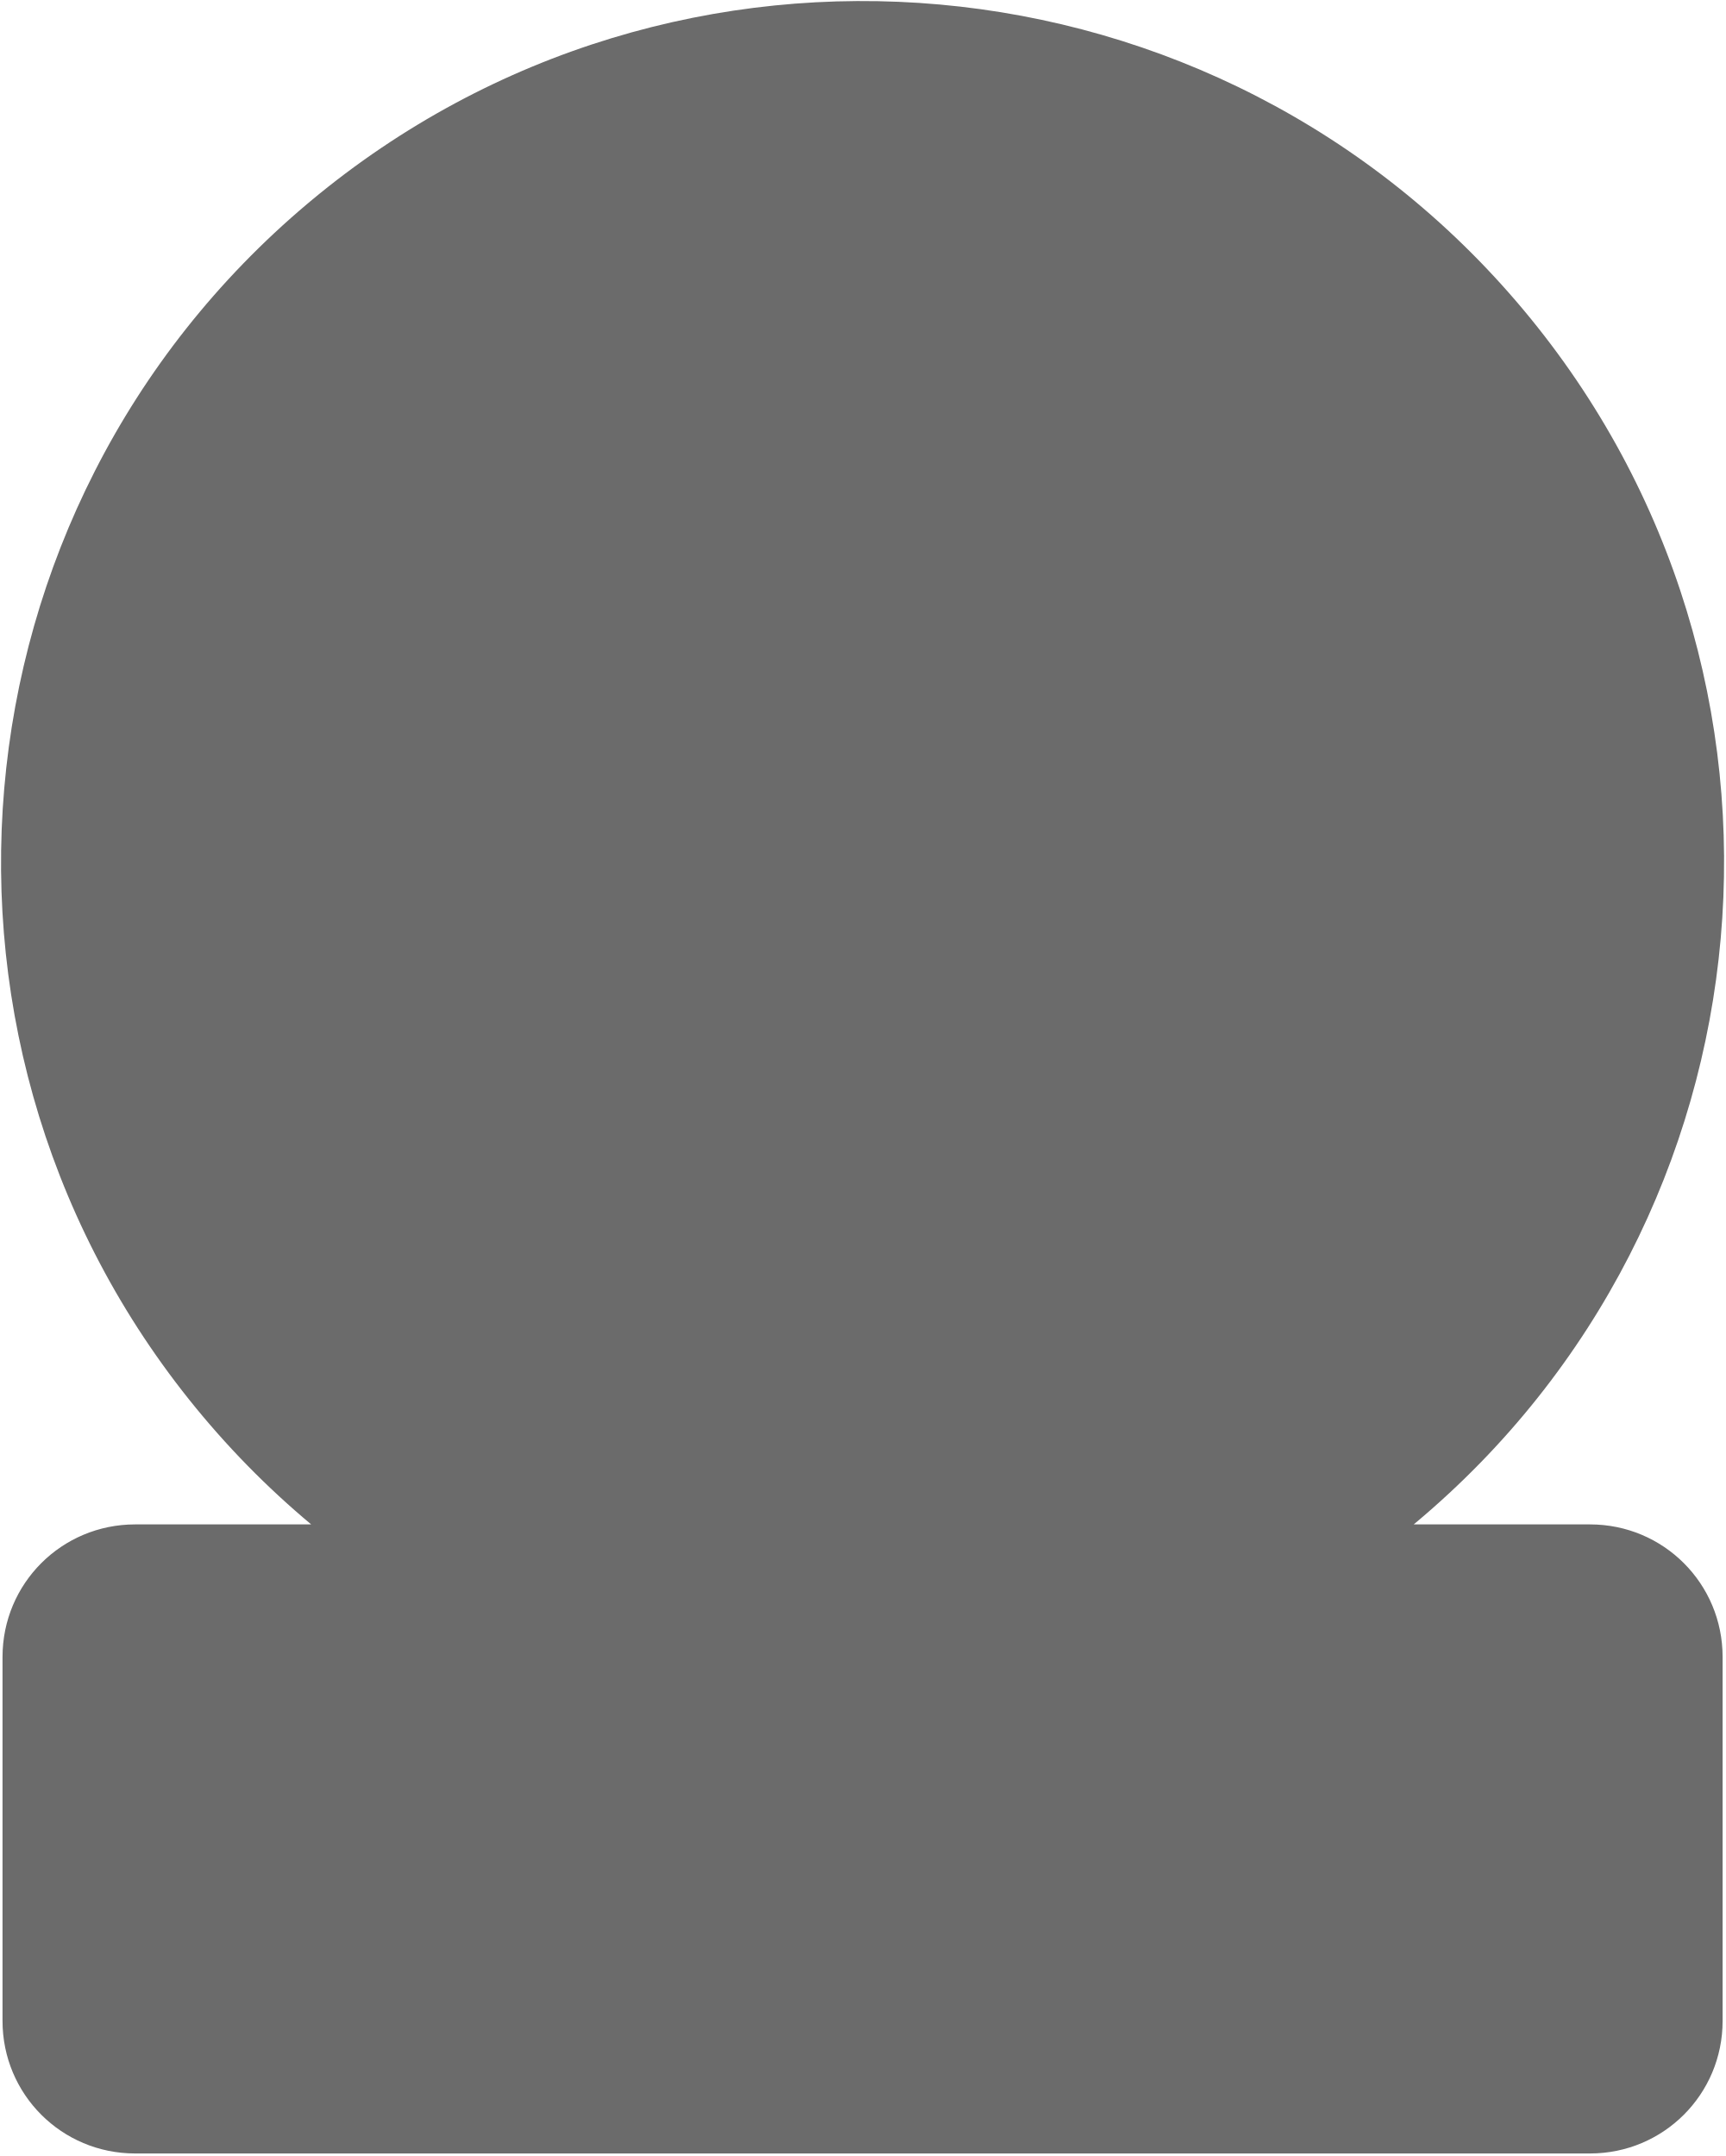
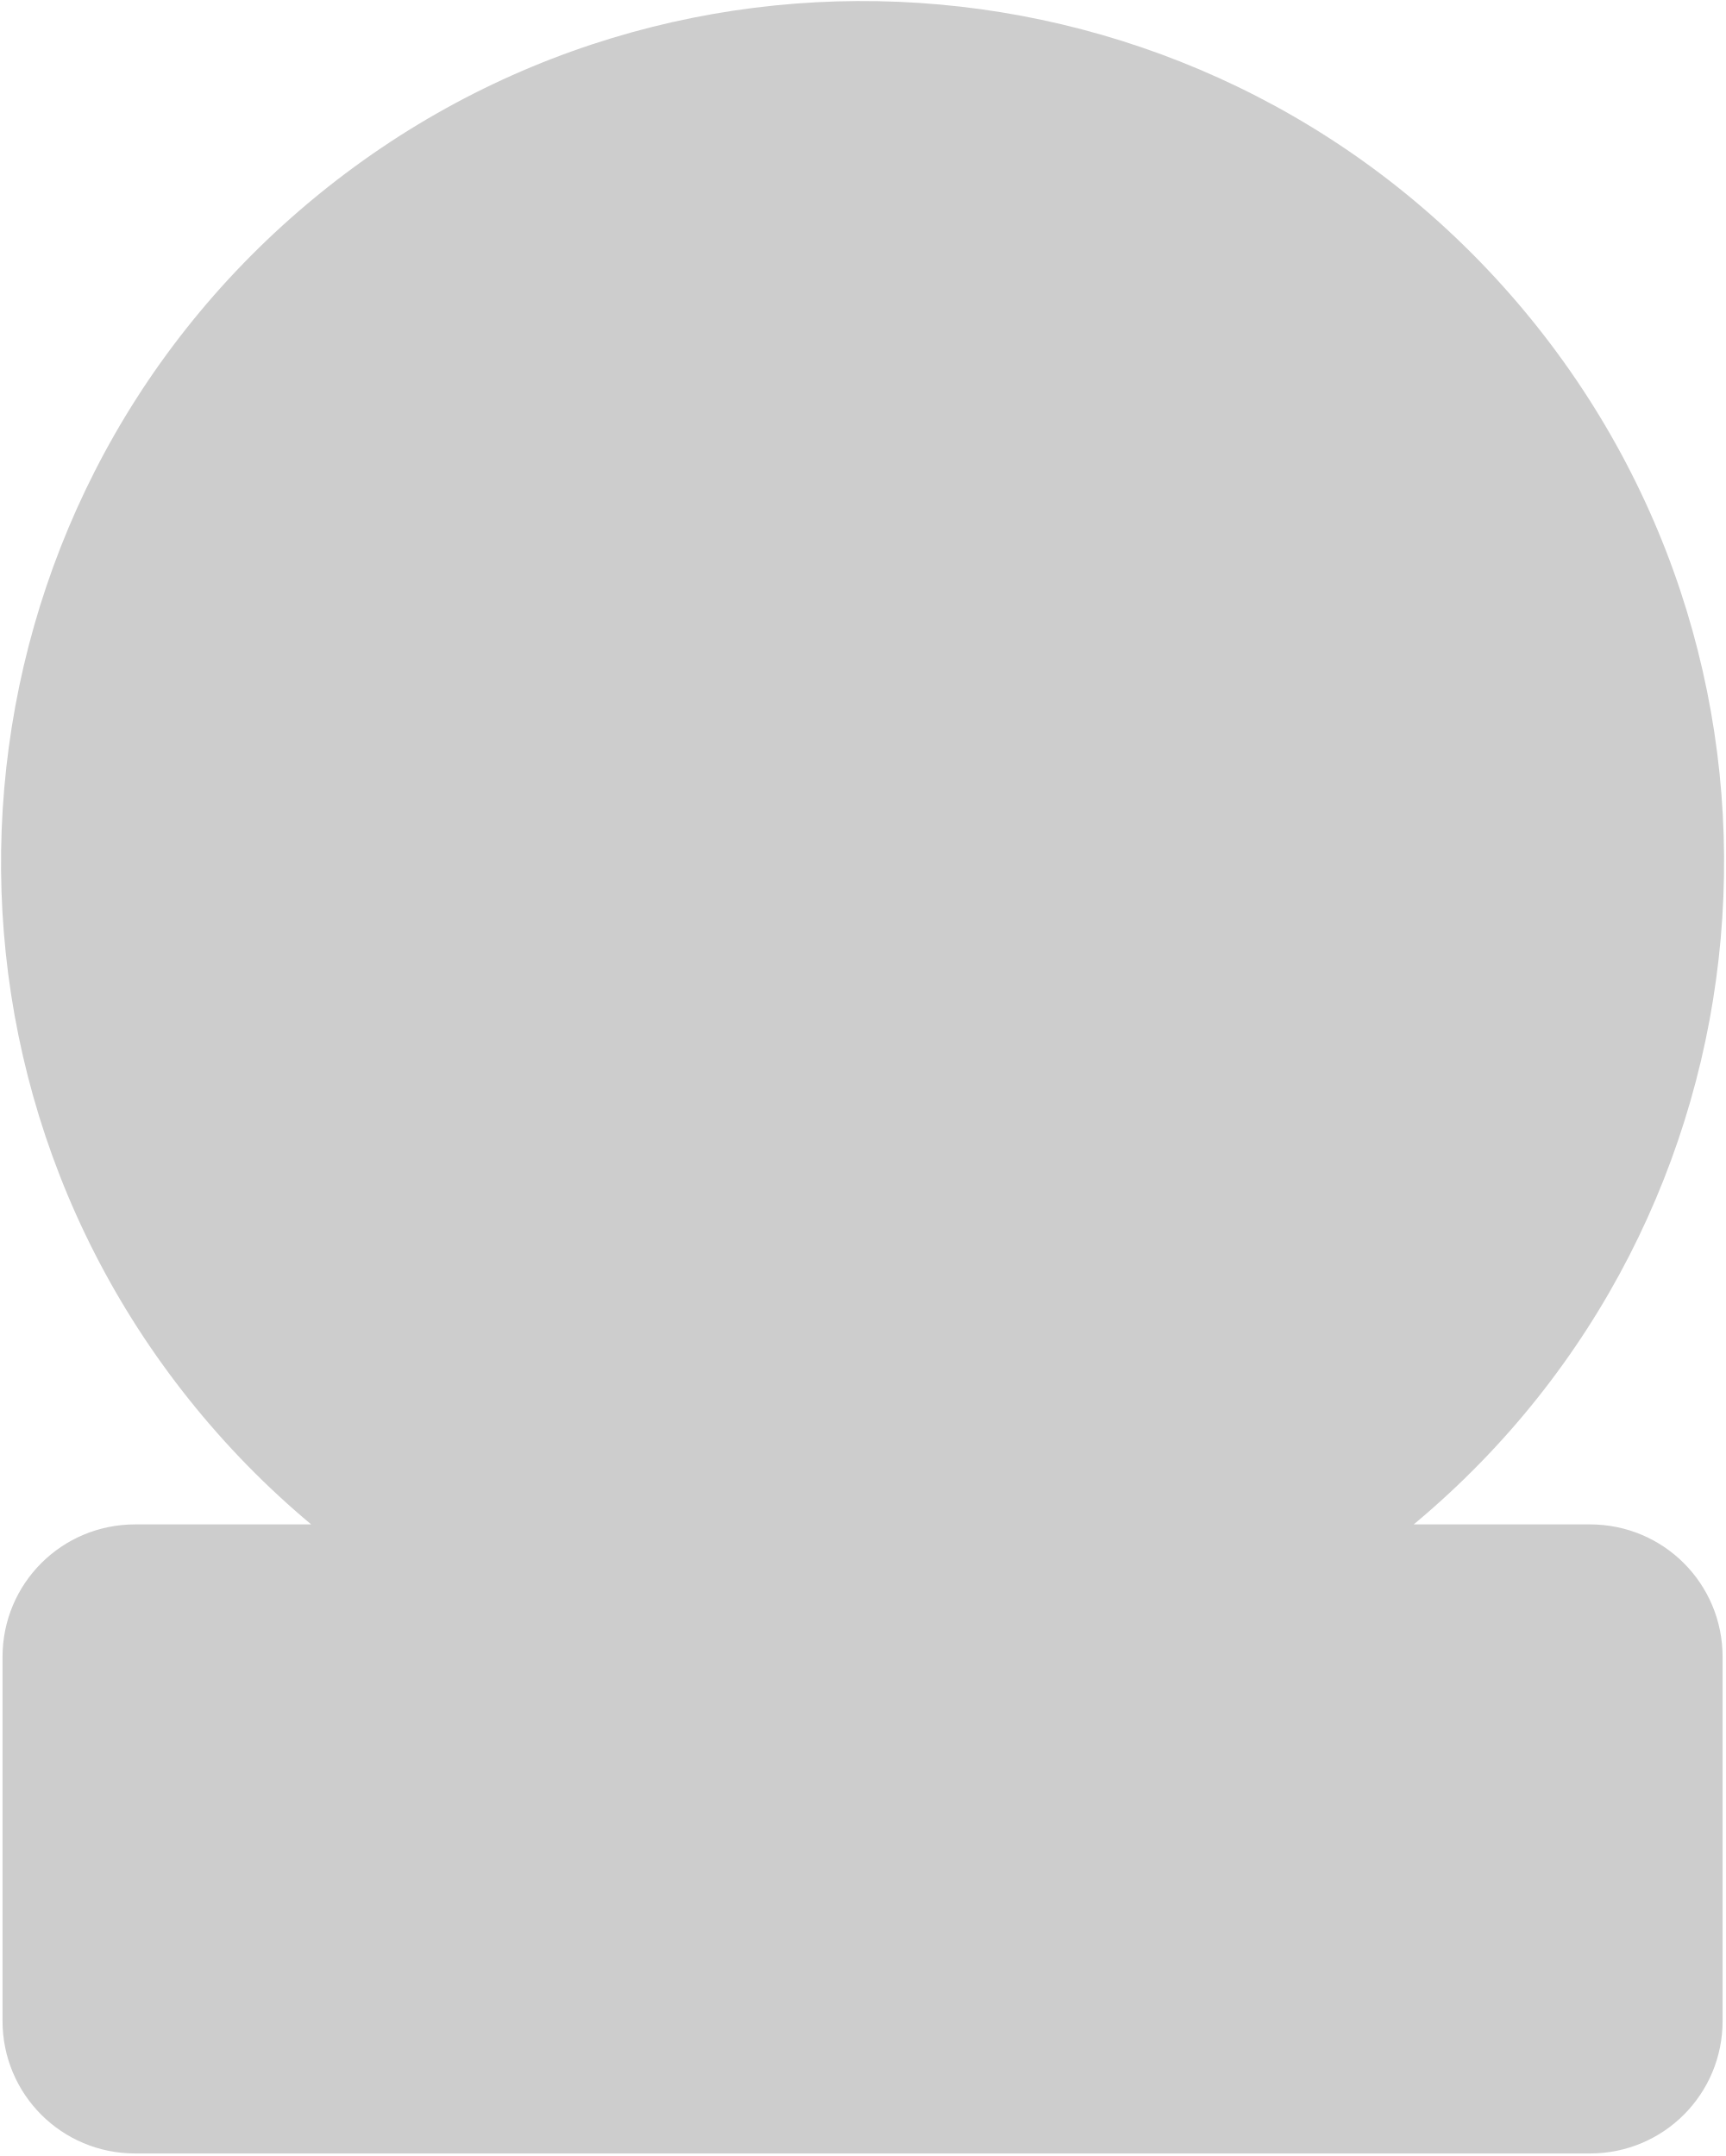
<svg xmlns="http://www.w3.org/2000/svg" width="340" height="425" viewBox="0 0 340 425" id="svg4261" version="1.1">
  <defs id="defs4263" />
  <g id="layer1" transform="translate(0,-627.3622)">
-     <path id="rect4811" style="opacity:0.8;fill:#000000;fill-opacity:0.725;stroke:#ff0000;stroke-width:0;stroke-linecap:round;stroke-linejoin:miter;stroke-miterlimit:5.7;stroke-dasharray:none;stroke-dashoffset:0;stroke-opacity:1" d="m 26.633,927.859 286.733,0 c 14.48,0 26.136,11.657 26.136,26.136 l 0,71.733 c 0,14.48 -11.657,26.136 -26.136,26.136 l -286.733,0 c -14.48,0 -26.136,-11.657 -26.136,-26.136 l 0,-71.733 c 0,-14.48 11.657,-26.136 26.136,-26.136 z M 61.249,666.97 A 169.791,169.791 0 0 1 300.263,688.456 169.791,169.791 0 0 1 279.062,927.494 169.791,169.791 0 0 1 39.998,906.58 169.791,169.791 0 0 1 60.627,667.491" />
+     <path id="rect4811" style="opacity:0.8;fill:#000000;fill-opacity:0.245;stroke:#ff0000;stroke-width:0;stroke-linecap:round;stroke-linejoin:miter;stroke-miterlimit:5.7;stroke-dasharray:none;stroke-dashoffset:0;stroke-opacity:1" d="m 26.633,927.859 286.733,0 c 14.48,0 26.136,11.657 26.136,26.136 l 0,71.733 c 0,14.48 -11.657,26.136 -26.136,26.136 l -286.733,0 c -14.48,0 -26.136,-11.657 -26.136,-26.136 l 0,-71.733 c 0,-14.48 11.657,-26.136 26.136,-26.136 z M 61.249,666.97 A 169.791,169.791 0 0 1 300.263,688.456 169.791,169.791 0 0 1 279.062,927.494 169.791,169.791 0 0 1 39.998,906.58 169.791,169.791 0 0 1 60.627,667.491" />
  </g>
</svg>
